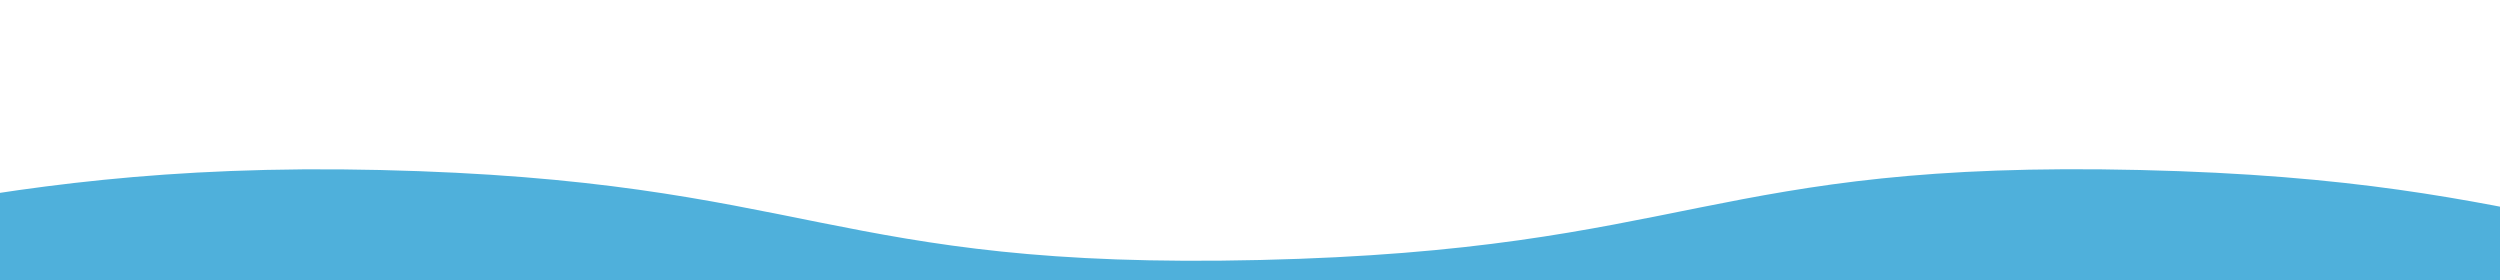
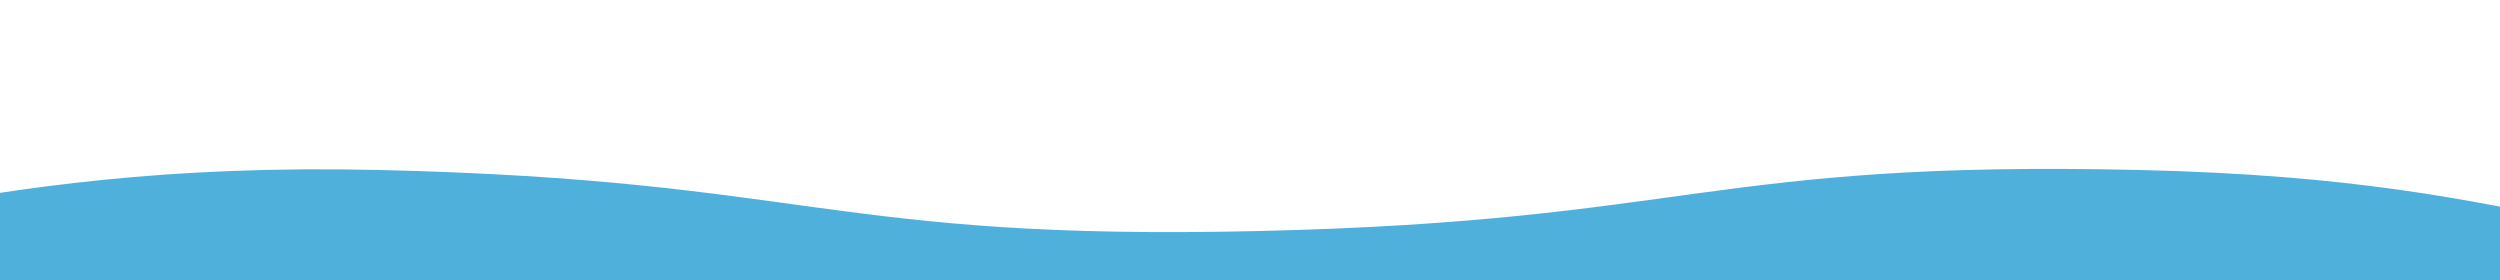
- <svg xmlns="http://www.w3.org/2000/svg" xmlns:xlink="http://www.w3.org/1999/xlink" class="editorial" viewBox="0 24 250 28" preserveAspectRatio="none">
-   <defs>
-     <path id="gentle-wave" d="M-100 50c30 0                                  45-10 88-9s                                 45 10 88 9                                  45-10 88-9                                  45 10 88 9                                 45-10 88-9s                                 45 10 88 9                                  45-10 88-9                                  45 10 88 9                                 v44h-352z" />
-   </defs>
-   <g class="parallax">
-     <use xlink:href="#gentle-wave" x="50" y="0" fill="#4FB0DB" />
+ <svg xmlns="http://www.w3.org/2000/svg" version="1.1" id="圖層_1" x="0px" y="0px" viewBox="0 0 250 28" style="enable-background:new 0 0 250 28;" xml:space="preserve">
+   <style type="text/css">
+ 	.st0{fill:#4FB0DB;}
+ </style>
+   <g>
+     <g>
+       <path id="gentle-wave" class="st0" d="M-50,26c30,0,45-10,88-9s45,7.1,88,6.1s45-7.1,88-6.1s45,10,88,9v44H-50V26z" />
+     </g>
  </g>
</svg>
